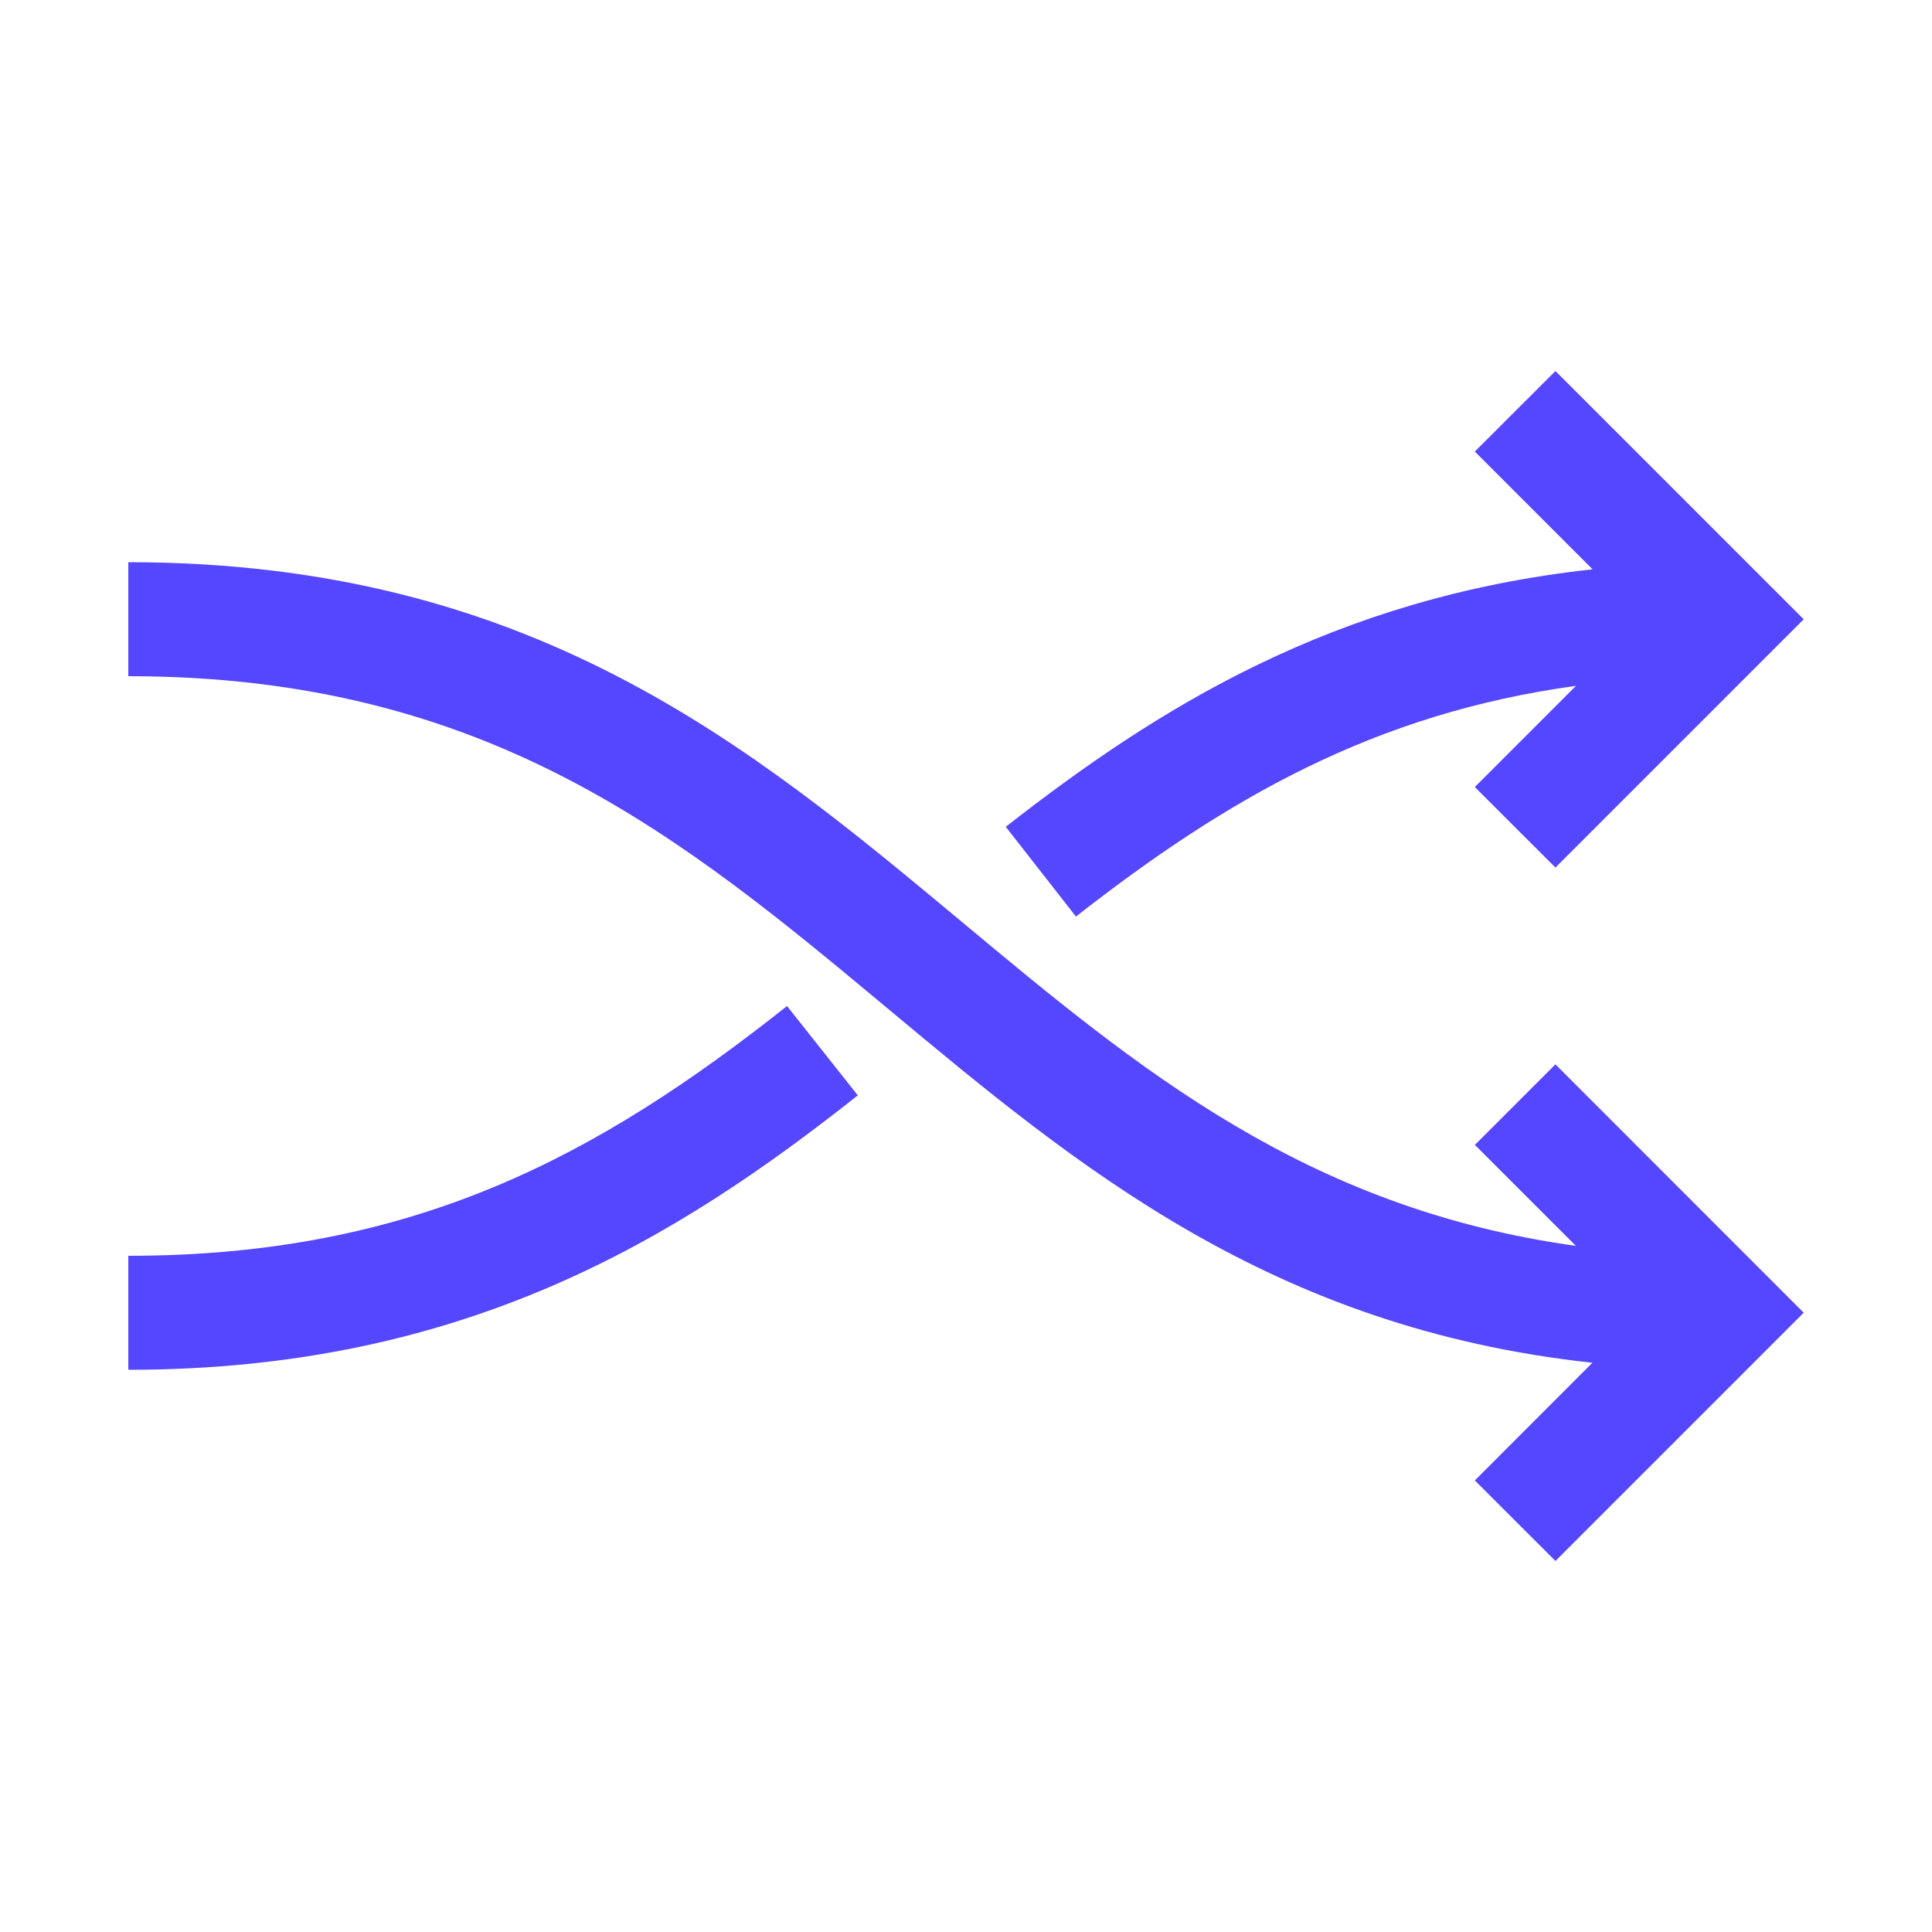
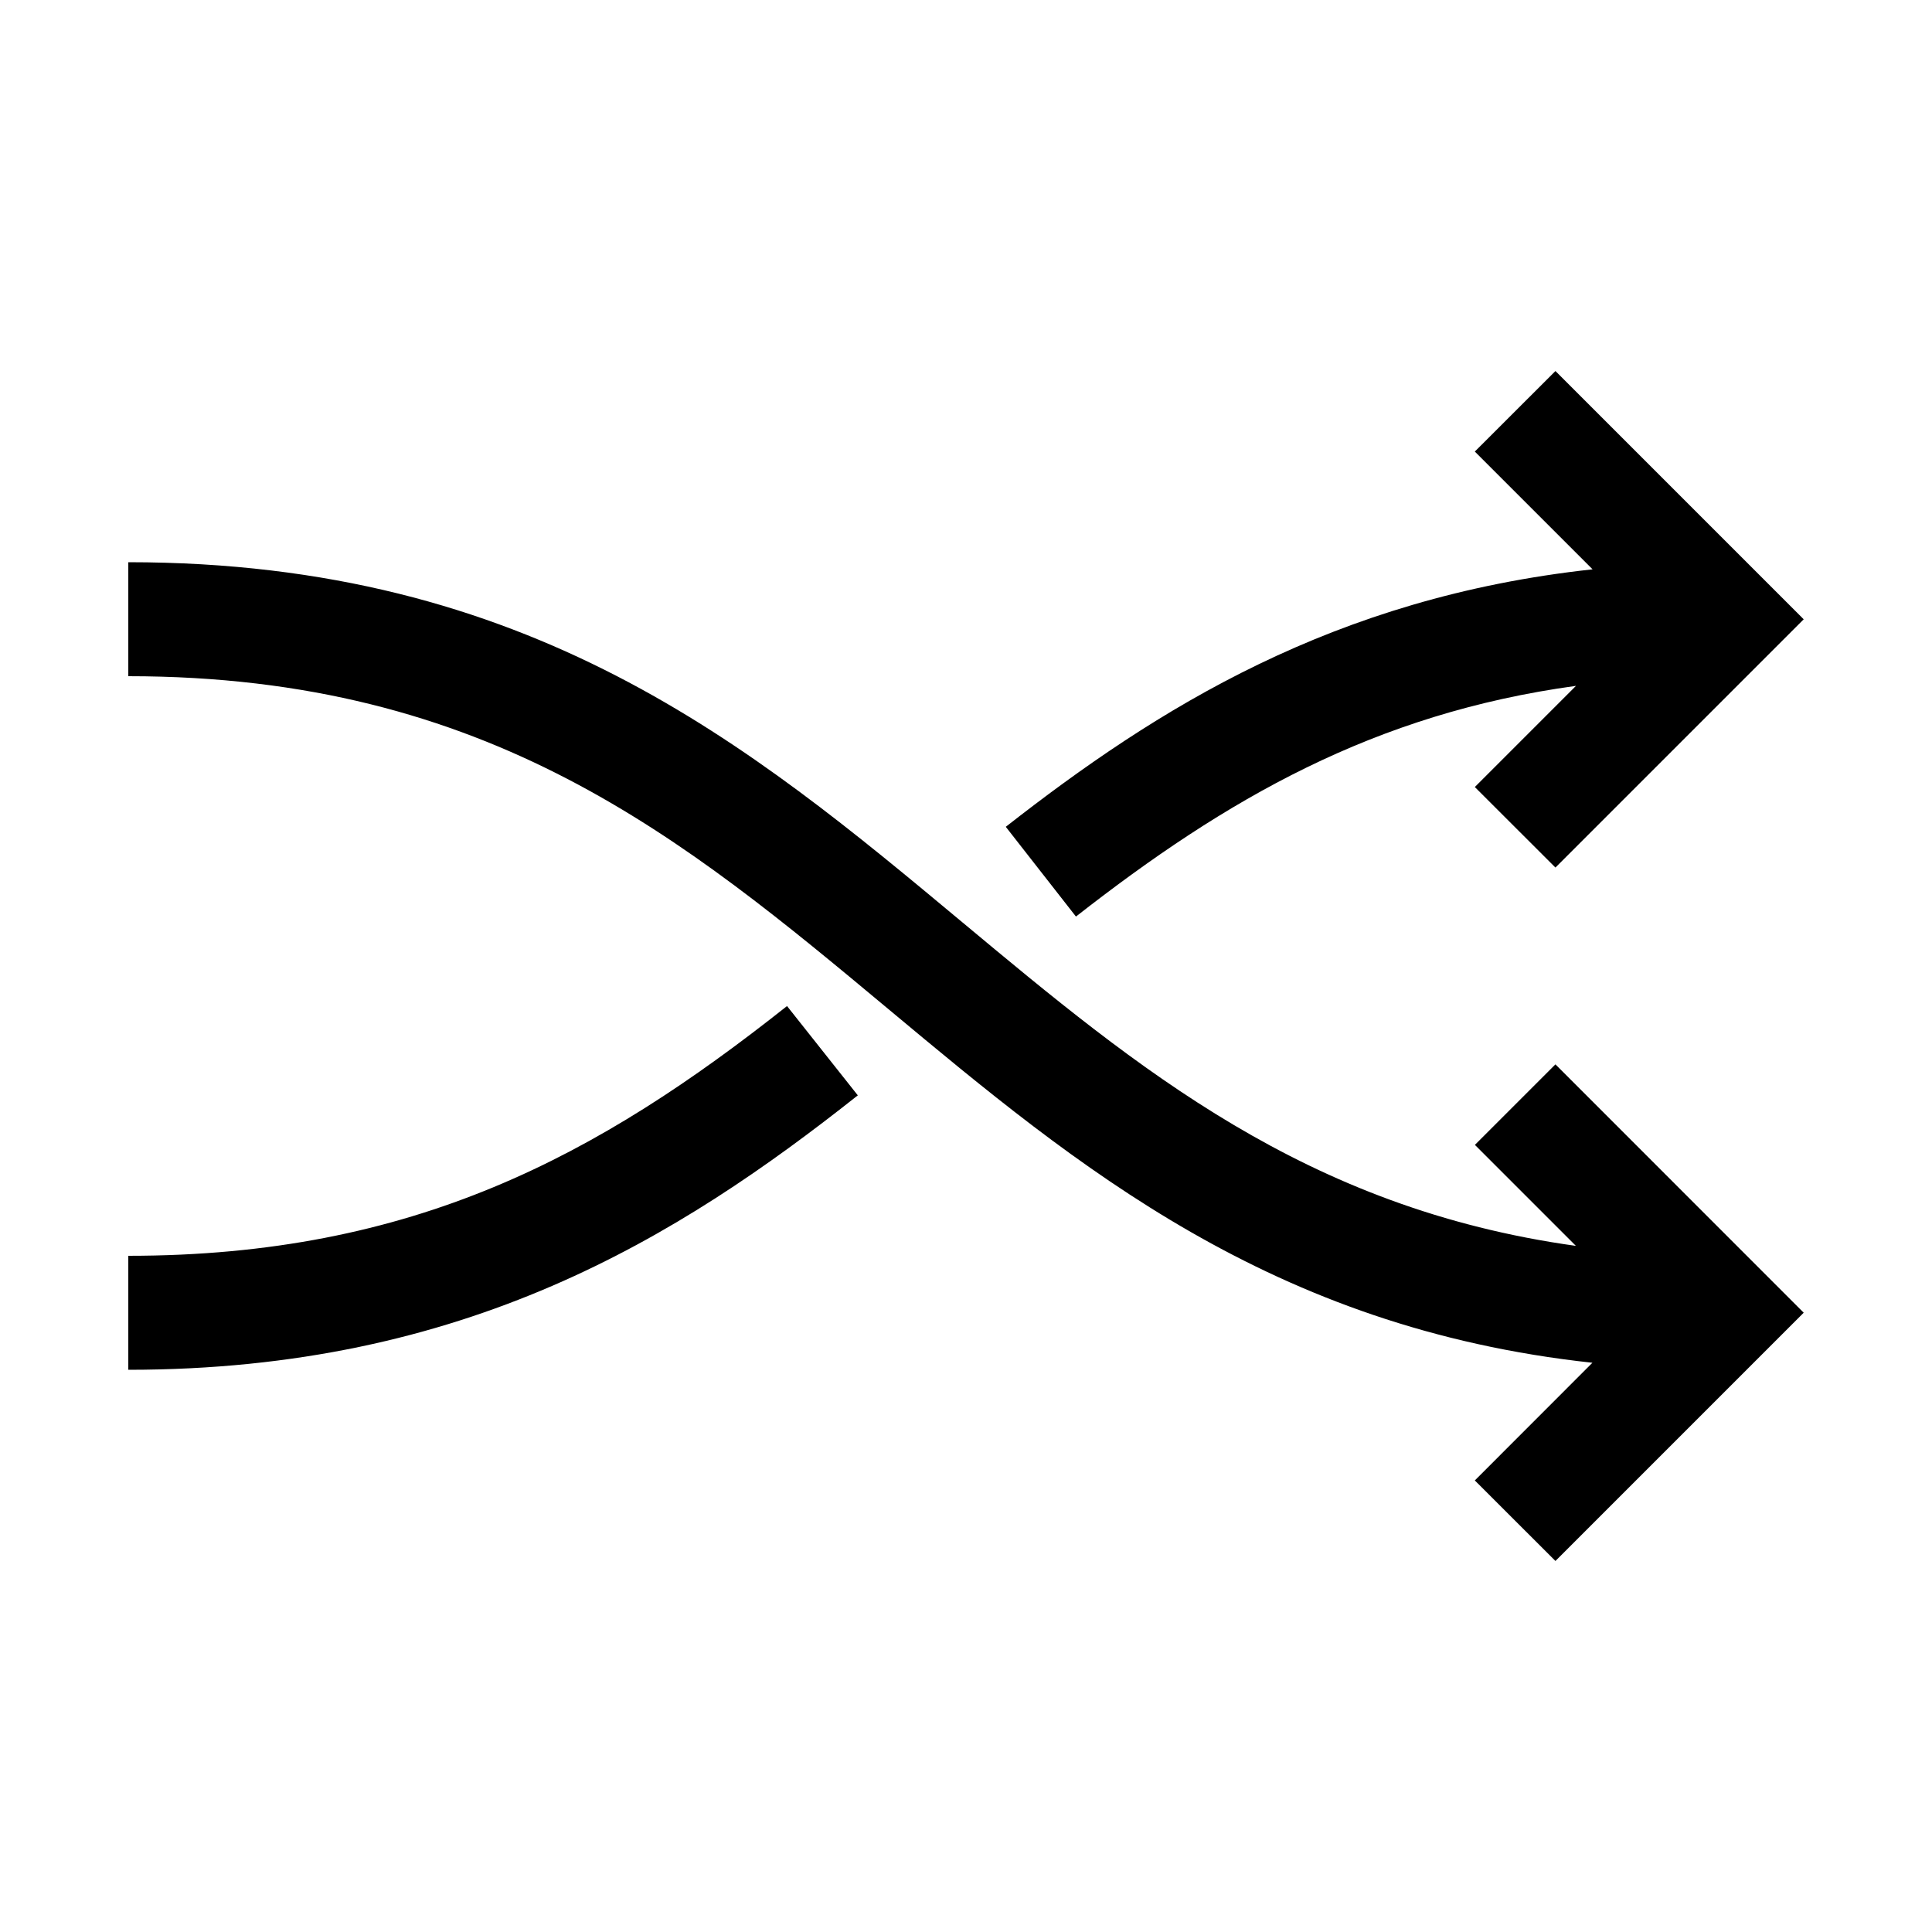
- <svg xmlns="http://www.w3.org/2000/svg" width="22" height="22" viewBox="0 0 22 22" fill="none">
-   <path d="M17.712 12.12L20.539 14.948L17.712 17.775L16.794 16.858L18.133 15.518C14.474 15.122 12.267 13.284 10.125 11.498C7.782 9.545 5.569 7.7 1.461 7.7V6.402C6.038 6.402 8.539 8.486 10.957 10.501C12.96 12.17 14.867 13.759 17.945 14.187L16.795 13.037L17.712 12.12ZM12.252 10.437C13.963 9.099 15.646 8.125 17.946 7.81L16.794 8.962L17.712 9.879L20.539 7.052L17.712 4.225L16.794 5.142L18.135 6.483C15.183 6.804 13.178 8.066 11.453 9.415L12.252 10.437ZM1.461 14.3V15.598C5.298 15.598 7.721 14.094 9.768 12.473L8.962 11.456C6.809 13.162 4.709 14.3 1.461 14.3Z" fill="#5546FF" />
+ <svg xmlns="http://www.w3.org/2000/svg" width="22" height="22" viewBox="0 0 22 22" fill="#000000">
+   <path d="M17.712 12.12L20.539 14.948L17.712 17.775L16.794 16.858L18.133 15.518C14.474 15.122 12.267 13.284 10.125 11.498C7.782 9.545 5.569 7.7 1.461 7.7V6.402C6.038 6.402 8.539 8.486 10.957 10.501C12.96 12.17 14.867 13.759 17.945 14.187L16.795 13.037L17.712 12.12ZM12.252 10.437C13.963 9.099 15.646 8.125 17.946 7.81L16.794 8.962L17.712 9.879L20.539 7.052L17.712 4.225L16.794 5.142L18.135 6.483C15.183 6.804 13.178 8.066 11.453 9.415L12.252 10.437ZM1.461 14.3V15.598C5.298 15.598 7.721 14.094 9.768 12.473L8.962 11.456C6.809 13.162 4.709 14.3 1.461 14.3Z" fill="#000000" />
</svg>
